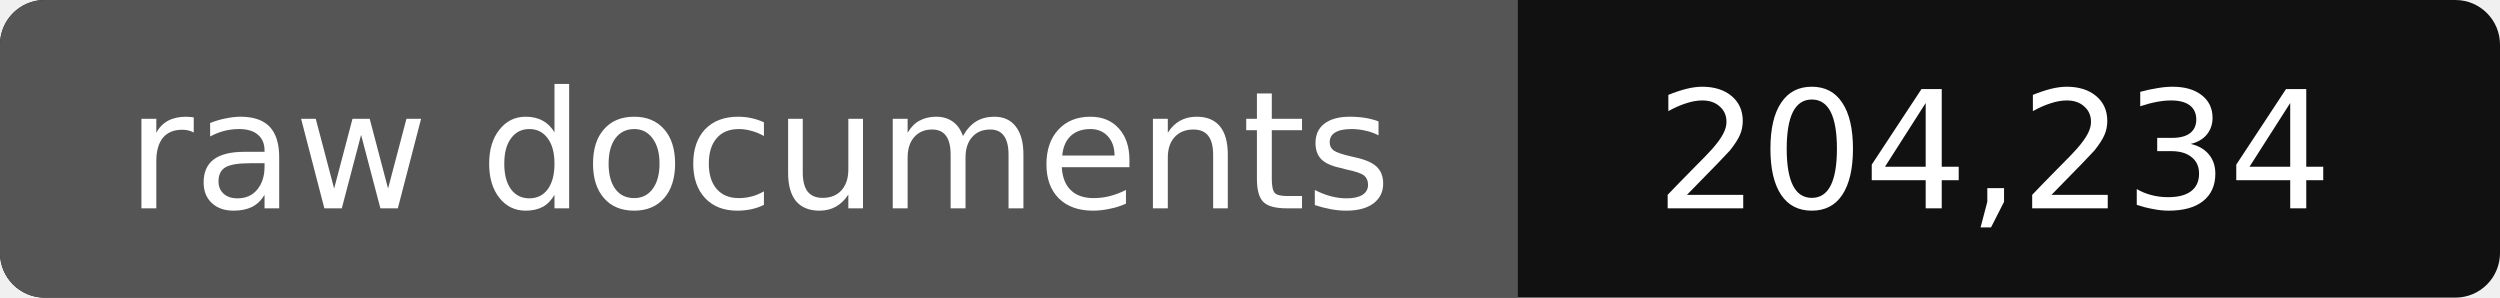
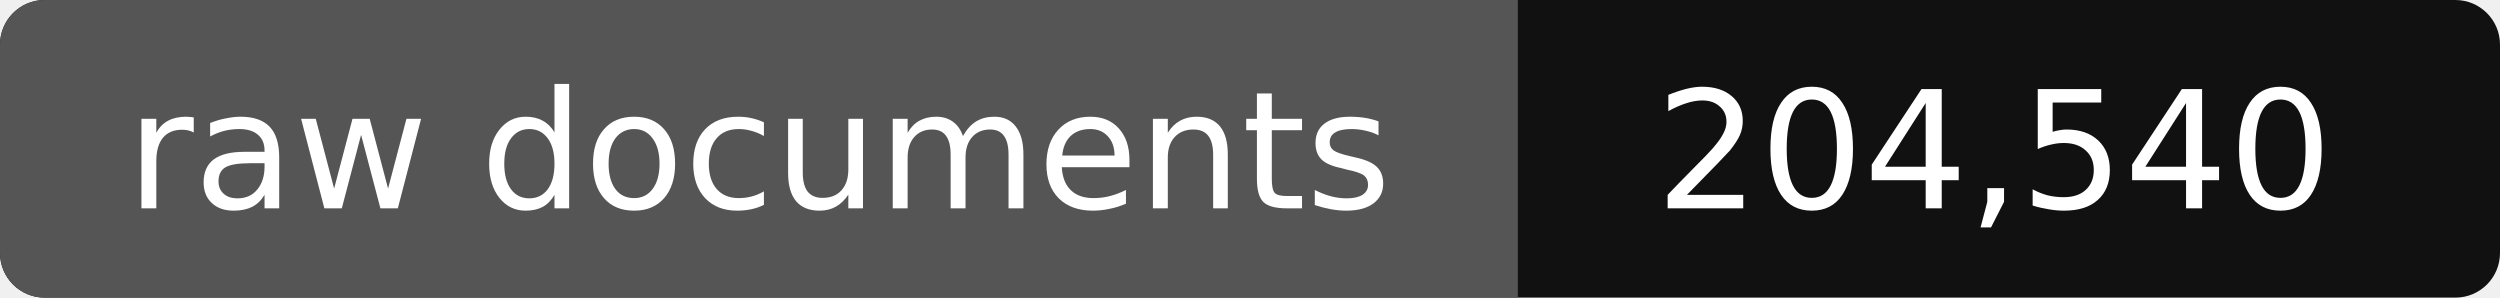
- <svg xmlns="http://www.w3.org/2000/svg" width="168" height="20" role="img" aria-label="raw documents: 204,234">
+ <svg xmlns="http://www.w3.org/2000/svg" width="168" height="20" role="img" aria-label="raw documents: 204,540">
  <rect width="168" height="20" rx="3" fill="#111" />
  <path fill="#555" d="M3 0h99v20H3a3 3 0 0 1-3-3V3a3 3 0 0 1 3-3z" />
  <g fill="#fff" text-anchor="middle" font-family="Verdana,DejaVu Sans,sans-serif" font-size="11">
    <text x="51" y="14">raw documents</text>
-     <text x="134" y="14">204,234</text>
+     <text x="134" y="14">204,540</text>
  </g>
</svg>
